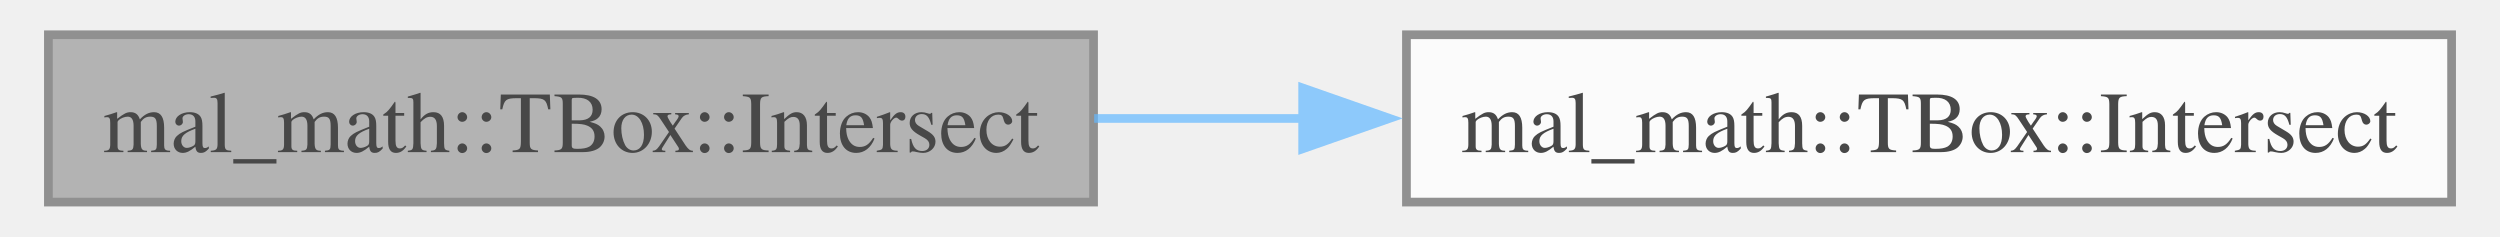
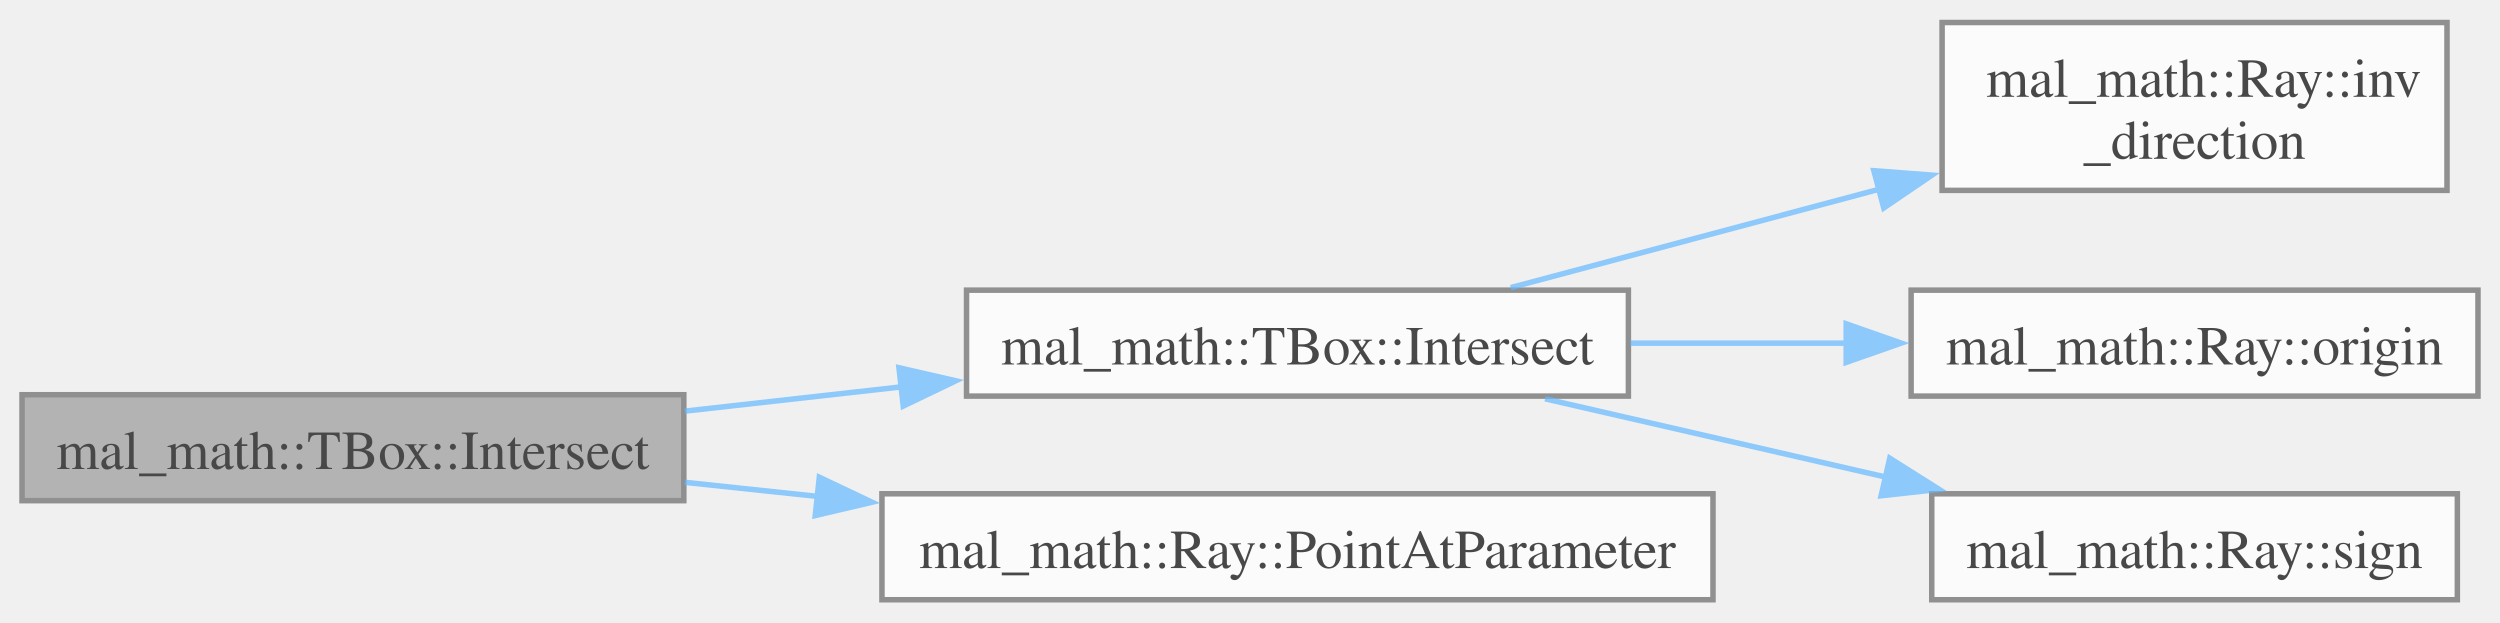
- <svg xmlns="http://www.w3.org/2000/svg" xmlns:xlink="http://www.w3.org/1999/xlink" width="285pt" height="27pt" viewBox="0.00 0.00 284.50 27.25">
+ <svg xmlns="http://www.w3.org/2000/svg" xmlns:xlink="http://www.w3.org/1999/xlink" width="454pt" height="113pt" viewBox="0.00 0.00 454.25 112.88">
  <svg id="main" version="1.1" xml:space="preserve">
    <style type="text/css">
.node, .edge {opacity: 0.7;}
.node.selected, .edge.selected {opacity: 1;}
.edge:hover path { stroke: red; }
.edge:hover polygon { stroke: red; fill: red; }
</style>
    <svg id="graph" class="graph">
-       <g id="graph0" class="graph" transform="scale(1 1) rotate(0) translate(4 23.25)">
+       <g id="graph0" class="graph" transform="scale(1 1) rotate(0) translate(4 108.88)">
        <g id="Node000001" class="node">
          <g id="a_Node000001">
            <a xlink:title="Checks if a ray intersects with the box and updates the nearest intersection point.">
-               <polygon fill="#999999" stroke="#666666" points="120.25,-19.25 0,-19.25 0,0 120.25,0 120.25,-19.25" />
-               <text text-anchor="middle" x="60.12" y="-5.75" font-family="Times,serif" font-size="10.00">mal_math::TBox::Intersect</text>
+               <polygon fill="#999999" stroke="#666666" points="120.25,-37.25 0,-37.25 0,-18 120.25,-18 120.25,-37.25" />
+               <text text-anchor="middle" x="60.12" y="-23.75" font-family="Times,serif" font-size="10.00">mal_math::TBox::Intersect</text>
            </a>
          </g>
        </g>
        <g id="Node000002" class="node">
          <g id="a_Node000002">
            <a xlink:href="../../d7/d3f/structmal__math_1_1_t_box.html#a6756f91cb6380a1b177b2bac94777a47" target="_top" xlink:title="Checks if a ray intersects with the box and updates the nearest intersection distance.">
-               <polygon fill="white" stroke="#666666" points="276.5,-19.25 156.25,-19.25 156.25,0 276.5,0 276.5,-19.25" />
-               <text text-anchor="middle" x="216.38" y="-5.75" font-family="Times,serif" font-size="10.00">mal_math::TBox::Intersect</text>
+               <polygon fill="white" stroke="#666666" points="291.88,-56.25 171.62,-56.25 171.62,-37 291.88,-37 291.88,-56.25" />
+               <text text-anchor="middle" x="231.75" y="-42.75" font-family="Times,serif" font-size="10.00">mal_math::TBox::Intersect</text>
            </a>
          </g>
        </g>
        <g id="edge1_Node000001_Node000002" class="edge">
          <g id="a_edge1_Node000001_Node000002">
            <a xlink:title=" ">
-               <path fill="none" stroke="#63b8ff" d="M120.32,-9.62C128.23,-9.62 136.41,-9.62 144.5,-9.62" />
-               <polygon fill="#63b8ff" stroke="#63b8ff" points="144.31,-13.13 154.31,-9.63 144.31,-6.13 144.31,-13.13" />
+               <path fill="none" stroke="#63b8ff" d="M120.45,-34.27C133.16,-35.69 146.71,-37.21 159.81,-38.68" />
+               <polygon fill="#63b8ff" stroke="#63b8ff" points="159.34,-42.15 169.67,-39.78 160.12,-35.19 159.34,-42.15" />
+             </a>
+           </g>
+         </g>
+         <g id="Node000006" class="node">
+           <g id="a_Node000006">
+             <a xlink:href="../../dd/d4b/classmal__math_1_1_ray.html#a59f0a252d33b02418f99dd6a5e7725a9" target="_top" xlink:title="Computes a point along the ray based on the given parameter.">
+               <polygon fill="white" stroke="#666666" points="307.25,-19.25 156.25,-19.25 156.25,0 307.25,0 307.25,-19.25" />
+               <text text-anchor="middle" x="231.75" y="-5.75" font-family="Times,serif" font-size="10.00">mal_math::Ray::PointAtParameter</text>
+             </a>
+           </g>
+         </g>
+         <g id="edge5_Node000001_Node000006" class="edge">
+           <g id="a_edge5_Node000001_Node000006">
+             <a xlink:title=" ">
+               <path fill="none" stroke="#63b8ff" d="M120.45,-21.33C128.33,-20.49 136.54,-19.62 144.76,-18.75" />
+               <polygon fill="#63b8ff" stroke="#63b8ff" points="144.87,-22.26 154.44,-17.72 144.13,-15.3 144.87,-22.26" />
+             </a>
+           </g>
+         </g>
+         <g id="Node000003" class="node">
+           <g id="a_Node000003">
+             <a xlink:href="../../dd/d4b/classmal__math_1_1_ray.html#aca65886193e6c139c058c1ed5688c9e2" target="_top" xlink:title="Retrieves the inverse of the ray's direction.">
+               <polygon fill="white" stroke="#666666" points="440.62,-104.88 348.88,-104.88 348.88,-74.38 440.62,-74.38 440.62,-104.88" />
+               <text text-anchor="start" x="356.88" y="-91.38" font-family="Times,serif" font-size="10.00">mal_math::Ray::inv</text>
+               <text text-anchor="middle" x="394.75" y="-80.12" font-family="Times,serif" font-size="10.00">_direction</text>
+             </a>
+           </g>
+         </g>
+         <g id="edge2_Node000002_Node000003" class="edge">
+           <g id="a_edge2_Node000002_Node000003">
+             <a xlink:title=" ">
+               <path fill="none" stroke="#63b8ff" d="M270.5,-56.71C290.45,-62.04 315.35,-68.69 337.53,-74.61" />
+               <polygon fill="#63b8ff" stroke="#63b8ff" points="336.48,-77.95 347.04,-77.15 338.28,-71.19 336.48,-77.95" />
+             </a>
+           </g>
+         </g>
+         <g id="Node000004" class="node">
+           <g id="a_Node000004">
+             <a xlink:href="../../dd/d4b/classmal__math_1_1_ray.html#a9163e63dd91bd52a51aa8a60d0ffe94a" target="_top" xlink:title="Retrieves the ray's origin (const version).">
+               <polygon fill="white" stroke="#666666" points="446.25,-56.25 343.25,-56.25 343.25,-37 446.25,-37 446.25,-56.25" />
+               <text text-anchor="middle" x="394.75" y="-42.75" font-family="Times,serif" font-size="10.00">mal_math::Ray::origin</text>
+             </a>
+           </g>
+         </g>
+         <g id="edge3_Node000002_Node000004" class="edge">
+           <g id="a_edge3_Node000002_Node000004">
+             <a xlink:title=" ">
+               <path fill="none" stroke="#63b8ff" d="M292.24,-46.62C305.13,-46.62 318.79,-46.62 331.77,-46.62" />
+               <polygon fill="#63b8ff" stroke="#63b8ff" points="331.45,-50.13 341.45,-46.63 331.45,-43.13 331.45,-50.13" />
+             </a>
+           </g>
+         </g>
+         <g id="Node000005" class="node">
+           <g id="a_Node000005">
+             <a xlink:href="../../dd/d4b/classmal__math_1_1_ray.html#a224f1e4e8f6196951c3079957e8b940c" target="_top" xlink:title="Retrieves the sign of the inverse direction for each axis.">
+               <polygon fill="white" stroke="#666666" points="442.5,-19.25 347,-19.25 347,0 442.5,0 442.5,-19.25" />
+               <text text-anchor="middle" x="394.75" y="-5.75" font-family="Times,serif" font-size="10.00">mal_math::Ray::sign</text>
+             </a>
+           </g>
+         </g>
+         <g id="edge4_Node000002_Node000005" class="edge">
+           <g id="a_edge4_Node000002_Node000005">
+             <a xlink:title=" ">
+               <path fill="none" stroke="#63b8ff" d="M276.74,-36.51C295.91,-32.11 318.58,-26.9 338.84,-22.24" />
+               <polygon fill="#63b8ff" stroke="#63b8ff" points="339.37,-25.71 348.33,-20.06 337.8,-18.89 339.37,-25.71" />
            </a>
          </g>
        </g>
      </g>
    </svg>
  </svg>
  <style type="text/css">

[data-mouse-over-selected='false'] { opacity: 0.7; }
[data-mouse-over-selected='true']  { opacity: 1.0; }

</style>
</svg>
